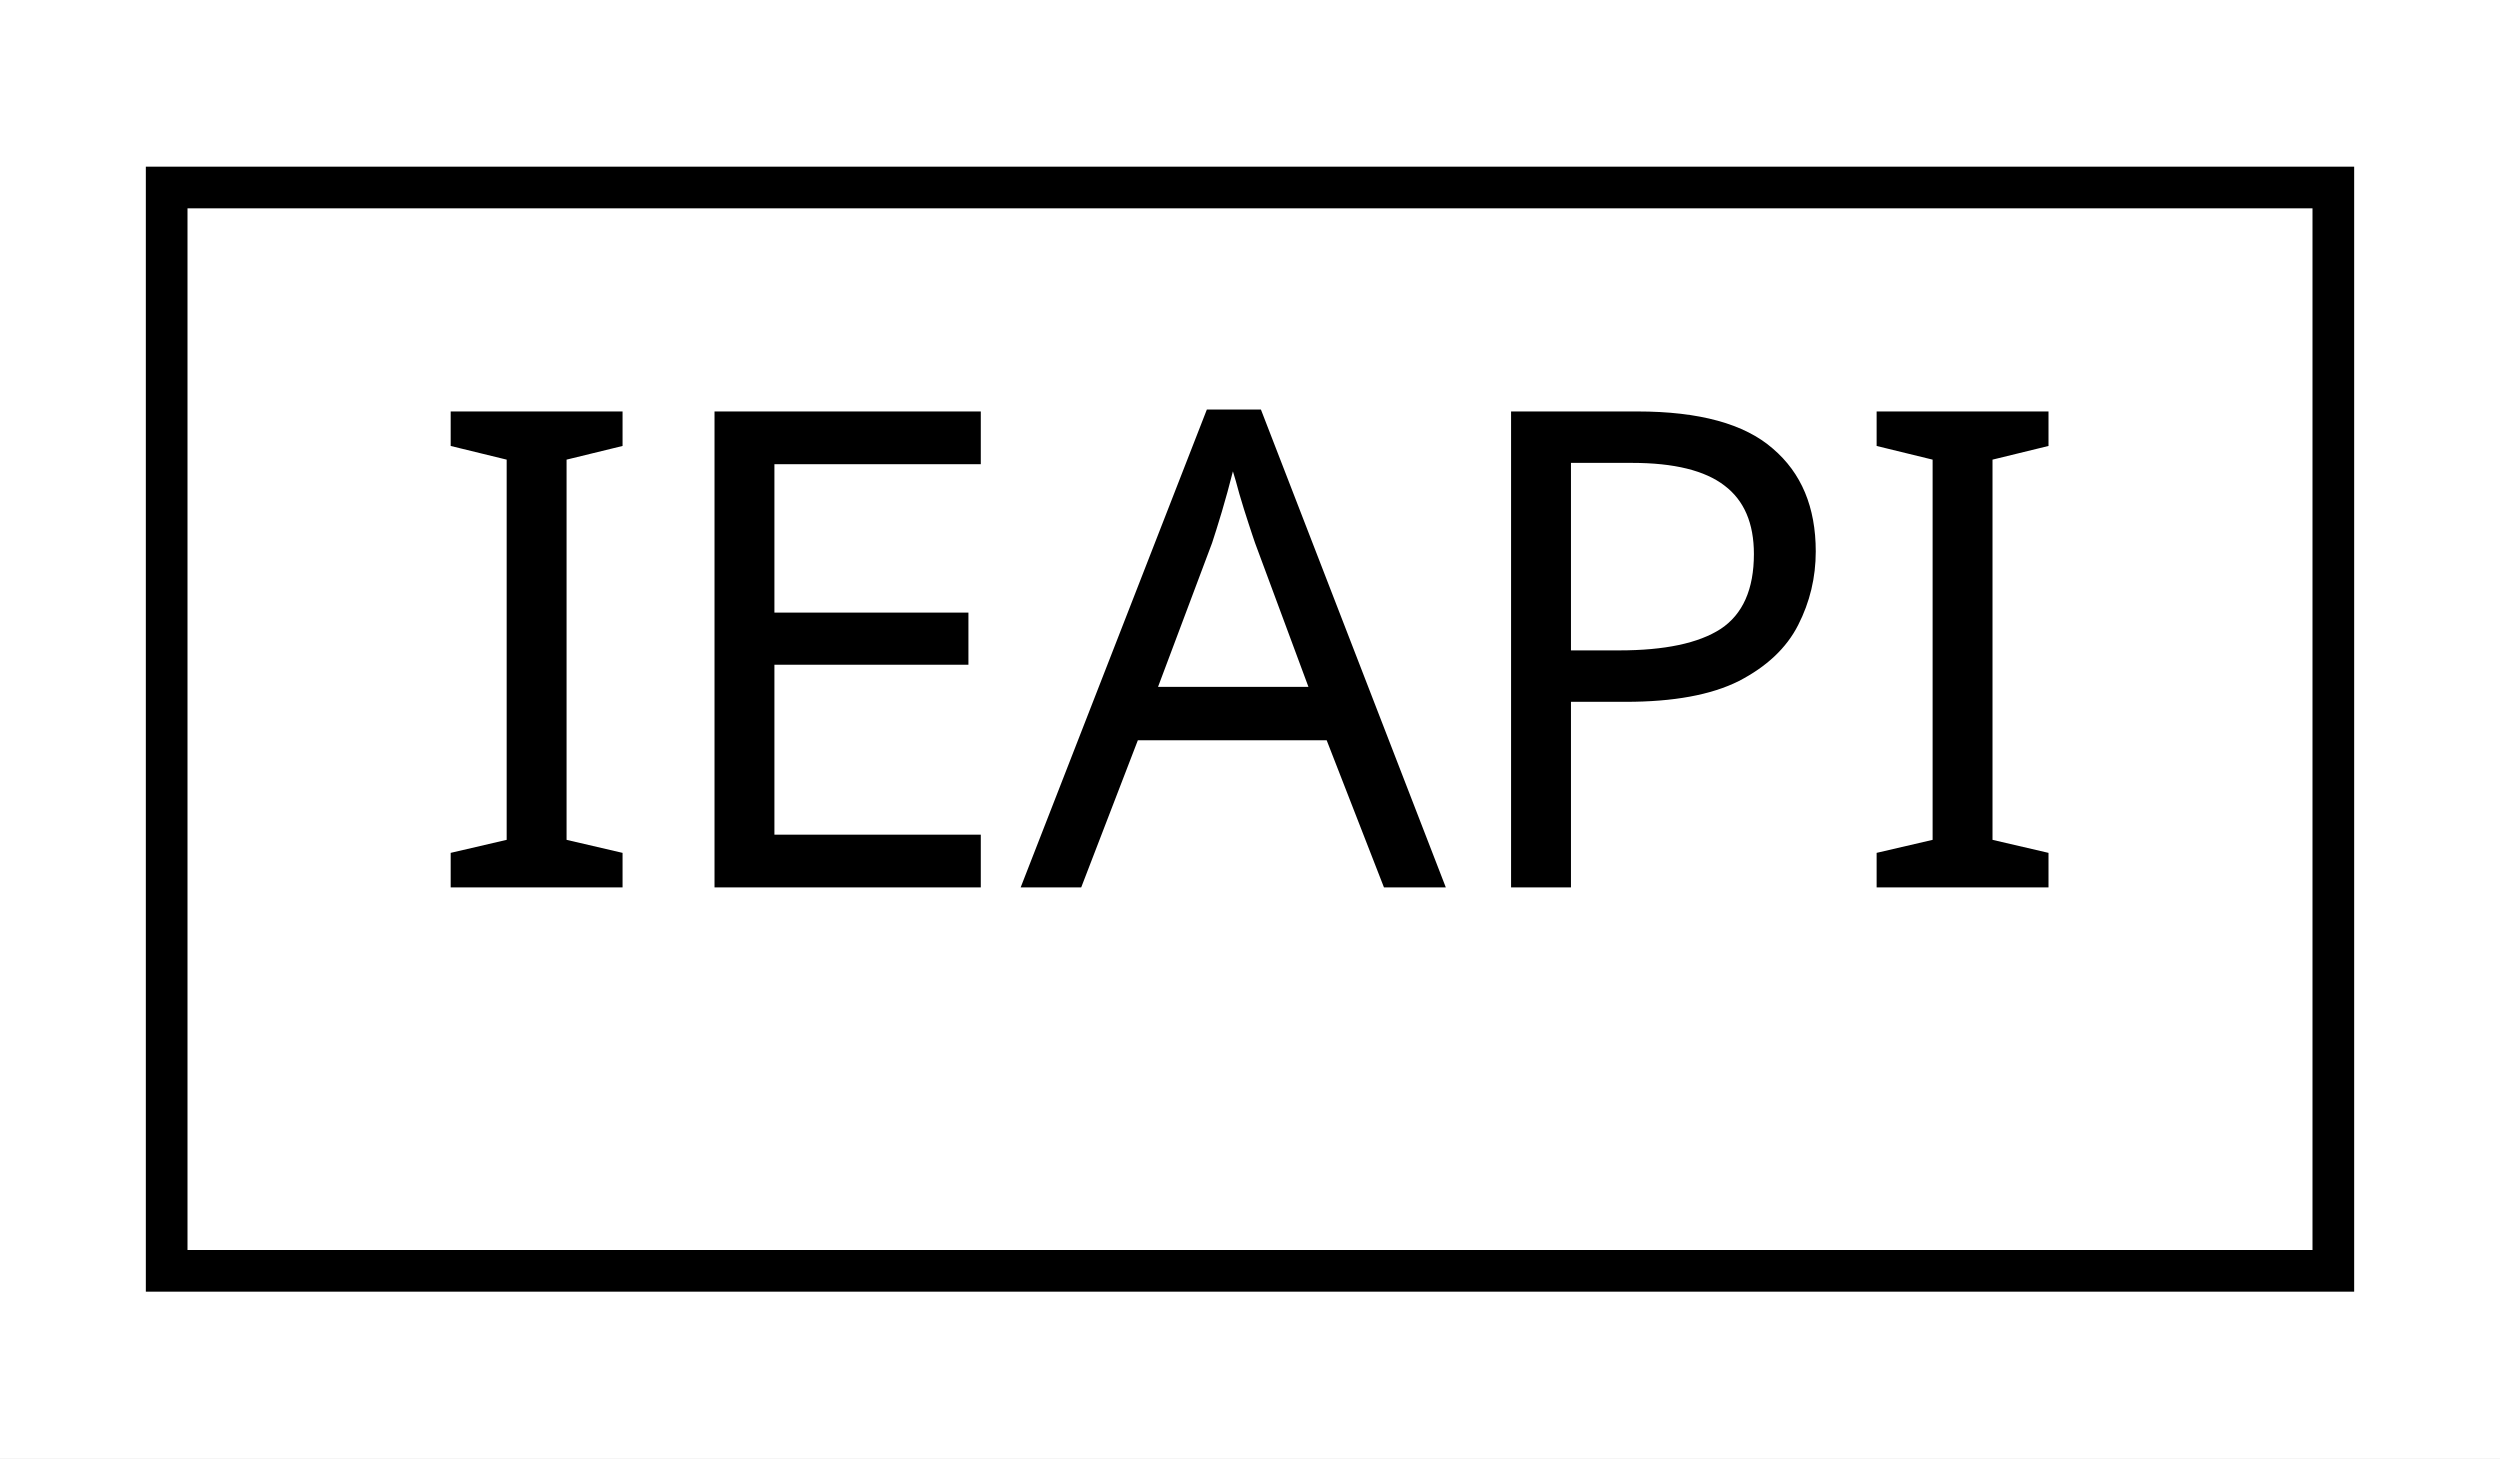
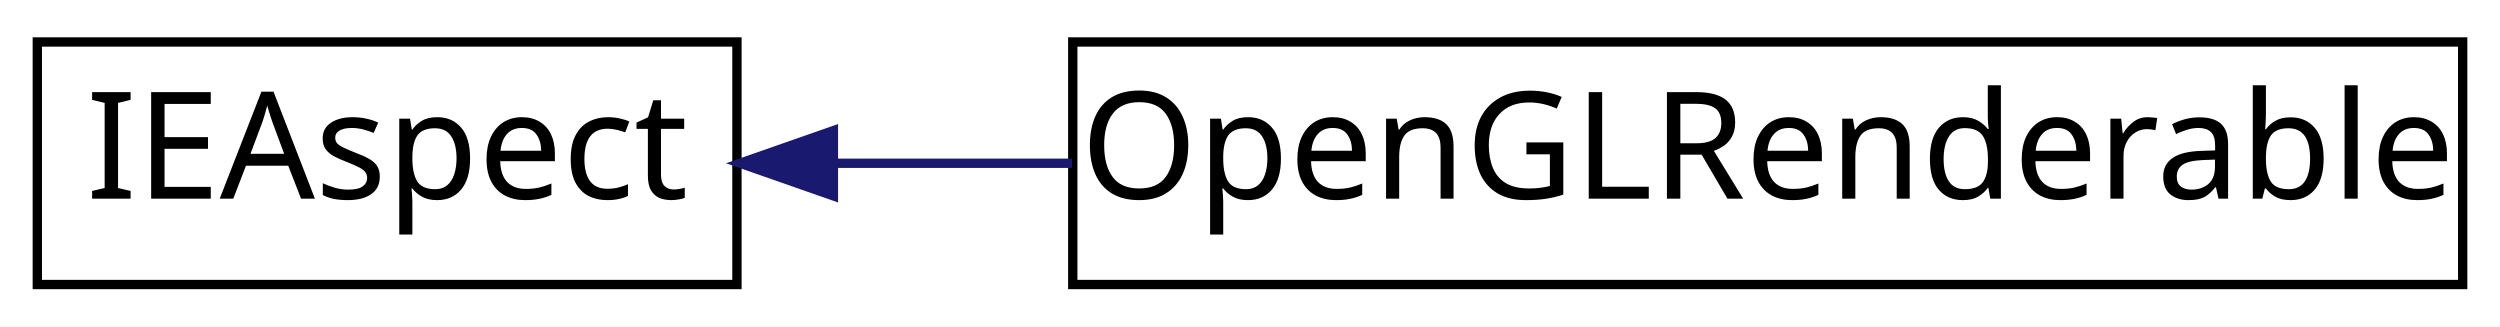
- <svg xmlns="http://www.w3.org/2000/svg" xmlns:xlink="http://www.w3.org/1999/xlink" width="60pt" height="35pt" viewBox="0.00 0.00 60.00 35.00">
+ <svg xmlns="http://www.w3.org/2000/svg" xmlns:xlink="http://www.w3.org/1999/xlink" width="268pt" height="35pt" viewBox="0.00 0.00 268.00 35.00">
  <g id="graph0" class="graph" transform="scale(1 1) rotate(0) translate(4 31)">
-     <polygon fill="white" stroke="transparent" points="-4,4 -4,-31 56,-31 56,4 -4,4" />
+     <polygon fill="white" stroke="transparent" points="-4,4 -4,-31 264,-31 264,4 -4,4" />
    <g id="node1" class="node">
      <g id="a_node1">
-         <a xlink:href="class_i_e_a_p_i.html" target="_top" xlink:title=" ">
-           <polygon fill="white" stroke="black" points="0,-0.5 0,-26.5 52,-26.5 52,-0.5 0,-0.5" />
-           <text text-anchor="middle" x="26" y="-9.7" font-family="Source Sans Pro" font-size="16.00">IEAPI</text>
+         <a xlink:href="class_i_e_aspect.html" target="_top" xlink:title=" ">
+           <polygon fill="white" stroke="black" points="0,-0.5 0,-26.5 75,-26.5 75,-0.5 0,-0.5" />
+           <text text-anchor="middle" x="37.5" y="-9.7" font-family="Source Sans Pro" font-size="16.00">IEAspect</text>
        </a>
      </g>
    </g>
+     <g id="node2" class="node">
+       <g id="a_node2">
+         <a xlink:href="class_open_g_l_renderable.html" target="_top" xlink:title=" ">
+           <polygon fill="white" stroke="black" points="111,-0.5 111,-26.5 260,-26.5 260,-0.5 111,-0.5" />
+           <text text-anchor="middle" x="185.5" y="-9.7" font-family="Source Sans Pro" font-size="16.00">OpenGLRenderable</text>
+         </a>
+       </g>
+     </g>
+     <g id="edge1" class="edge">
+       <path fill="none" stroke="midnightblue" d="M85.39,-13.5C93.57,-13.5 102.24,-13.5 110.93,-13.5" />
+       <polygon fill="midnightblue" stroke="midnightblue" points="85.34,-10 75.34,-13.5 85.34,-17 85.34,-10" />
+     </g>
  </g>
</svg>
